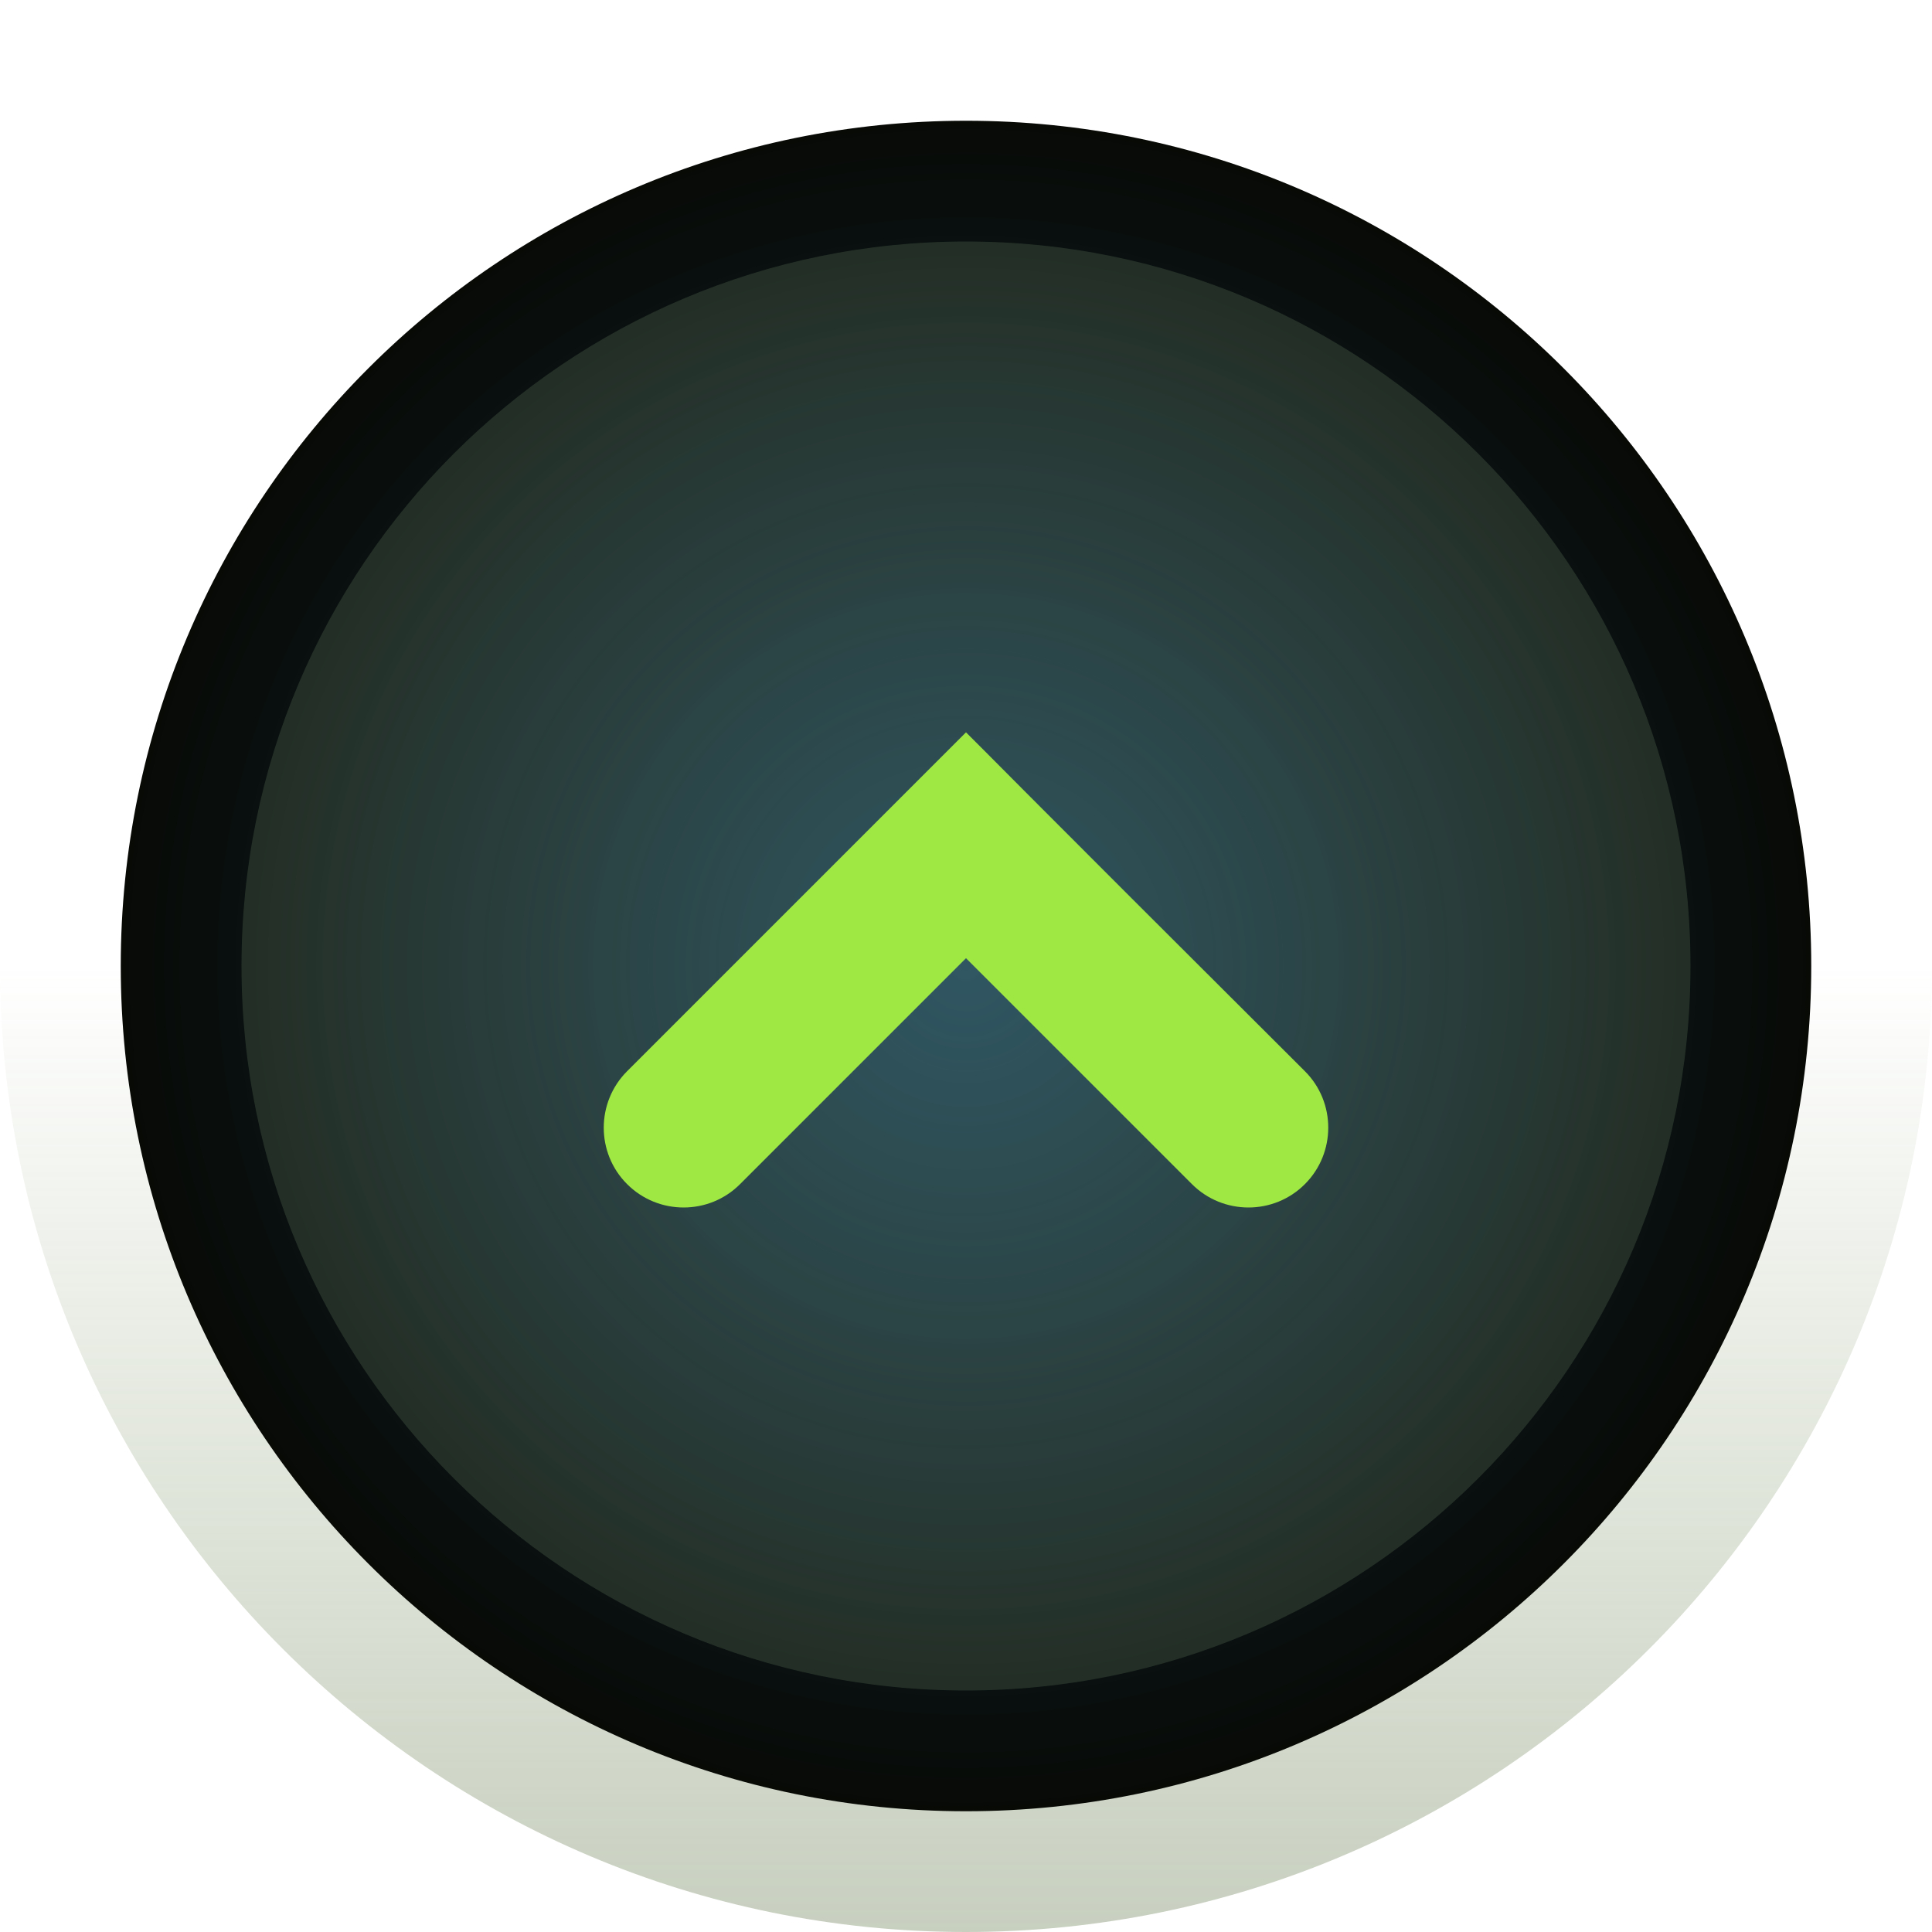
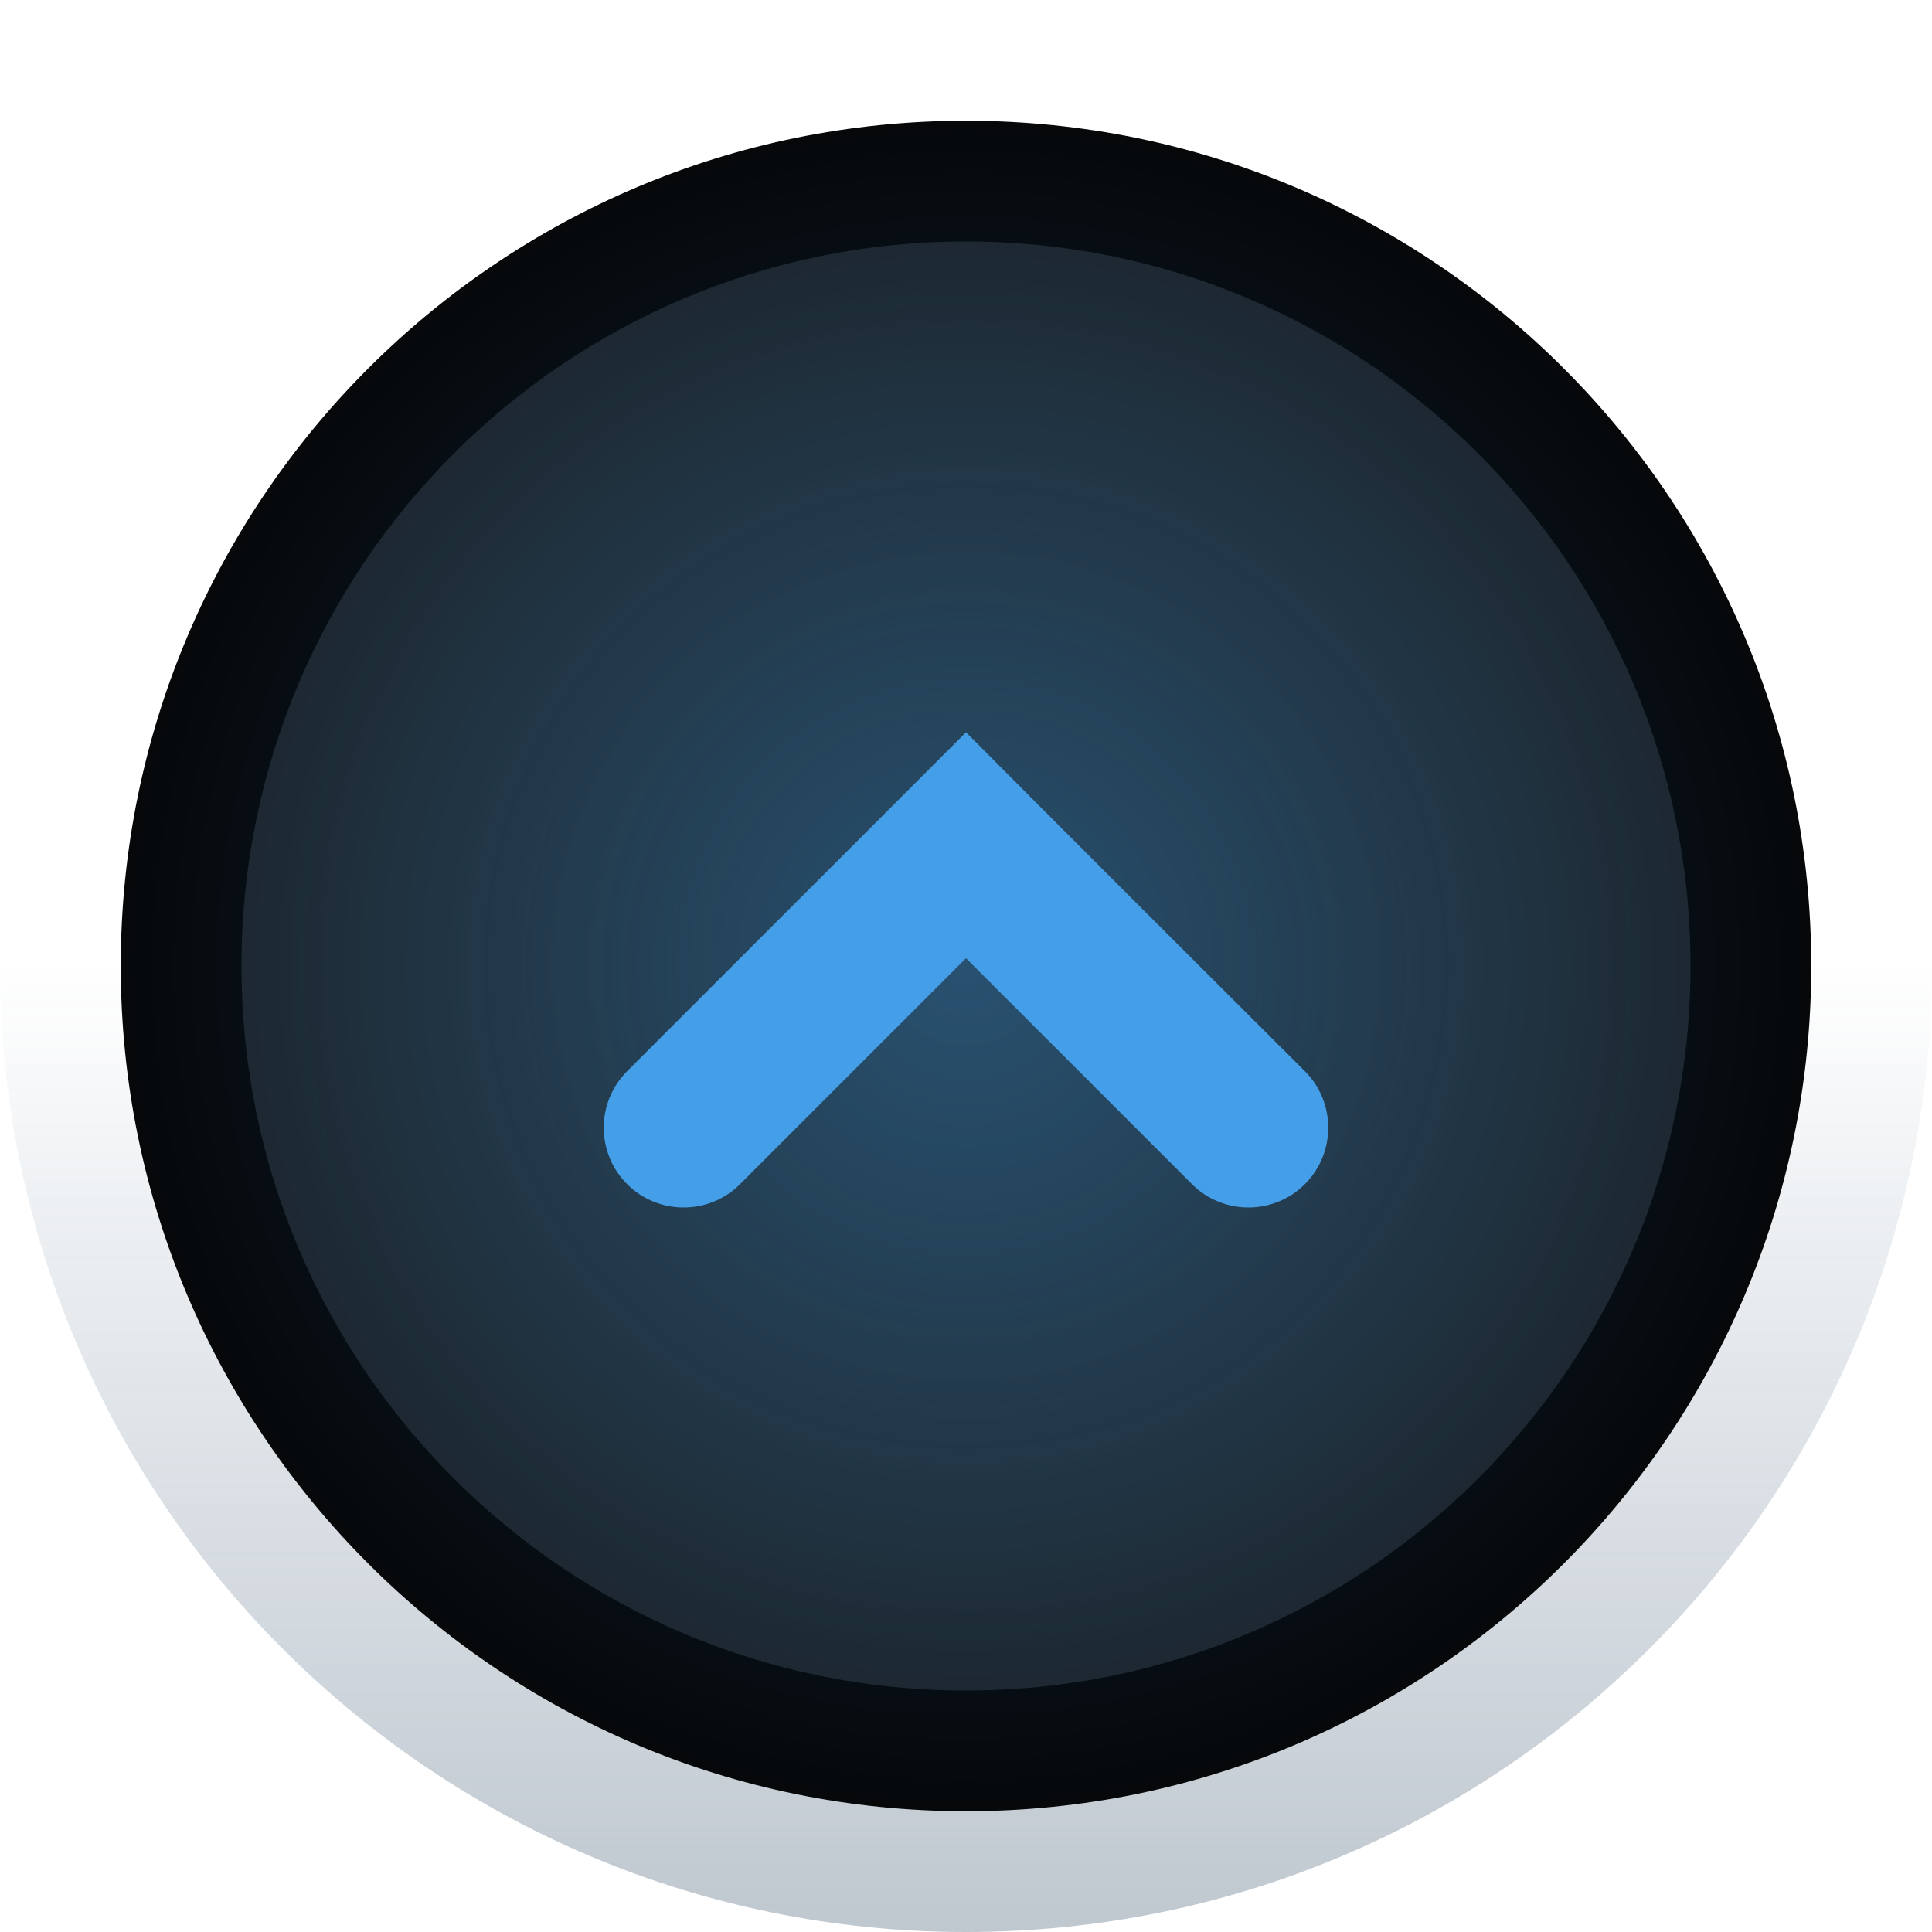
<svg xmlns="http://www.w3.org/2000/svg" xmlns:xlink="http://www.w3.org/1999/xlink" width="16" height="16" id="svg4306" version="1.1">
  <defs id="defs4308">
    <linearGradient id="linearGradient4892">
-       <stop style="stop-color:#3a422f;stop-opacity:1;" offset="0" id="stop4894" />
-       <stop style="stop-color:#242a1d;stop-opacity:1;" offset="1" id="stop4896" />
+       <stop style="stop-color:#2f3a42;stop-opacity:1;" offset="0" id="stop4894" />
+       <stop style="stop-color:#1d242a;stop-opacity:1;" offset="1" id="stop4896" />
    </linearGradient>
    <linearGradient id="linearGradient4882">
-       <stop style="stop-color:#849572;stop-opacity:1;" offset="0" id="stop4884" />
-       <stop style="stop-color:#7c9561;stop-opacity:0;" offset="1" id="stop4886" />
+       <stop style="stop-color:#728495;stop-opacity:1;" offset="0" id="stop4884" />
+       <stop style="stop-color:#617c95;stop-opacity:0;" offset="1" id="stop4886" />
    </linearGradient>
    <linearGradient xlink:href="#linearGradient4882" id="linearGradient4888" x1="8" y1="16" x2="8" y2="8" gradientUnits="userSpaceOnUse" />
    <radialGradient xlink:href="#linearGradient4892" id="radialGradient4900" cx="8" cy="8" fx="8" fy="8" r="6" gradientUnits="userSpaceOnUse" />
    <radialGradient xlink:href="#linearGradient3943" id="radialGradient3949" cx="8" cy="8" fx="8" fy="8" r="7" gradientUnits="userSpaceOnUse" />
    <linearGradient id="linearGradient3943">
      <stop style="stop-color:#1787dc;stop-opacity:1;" offset="0" id="stop3945" />
      <stop style="stop-color:#1787dc;stop-opacity:0;" offset="1" id="stop3947" />
    </linearGradient>
    <radialGradient r="7" fy="8" fx="8" cy="8" cx="8" gradientUnits="userSpaceOnUse" id="radialGradient3791" xlink:href="#linearGradient3943" />
  </defs>
  <g id="layer1" transform="translate(0,-1036.362)">
    <path style="fill:url(#linearGradient4888);fill-opacity:1;stroke:#000000;stroke-width:0;stroke-linejoin:miter;stroke-miterlimit:4;stroke-opacity:1;stroke-dasharray:none;opacity:0.45" id="path4878" d="m 16,8 c 0,4.418 -3.582,8 -8,8 C 3.582,16 0,12.418 0,8 0,3.582 3.582,0 8,0 c 4.418,0 8,3.582 8,8 z" transform="translate(0,1036.362)" />
-     <path style="fill:#080a06;fill-opacity:1;stroke:#000000;stroke-width:0;stroke-linejoin:miter;stroke-miterlimit:4;stroke-opacity:1;stroke-dasharray:none" id="path4880" d="m 15,8 c 0,3.866 -3.134,7 -7,7 C 4.134,15 1,11.866 1,8 1,4.134 4.134,1 8,1 c 3.866,0 7,3.134 7,7 z" transform="translate(0,1036.362)" />
+     <path style="fill:#06080a;fill-opacity:1;stroke:#000000;stroke-width:0;stroke-linejoin:miter;stroke-miterlimit:4;stroke-opacity:1;stroke-dasharray:none" id="path4880" d="m 15,8 c 0,3.866 -3.134,7 -7,7 C 4.134,15 1,11.866 1,8 1,4.134 4.134,1 8,1 c 3.866,0 7,3.134 7,7 z" transform="translate(0,1036.362)" />
    <path style="fill:url(#radialGradient4900);fill-opacity:1;stroke:#000000;stroke-width:0;stroke-linejoin:miter;stroke-miterlimit:4;stroke-opacity:1;stroke-dasharray:none" id="path4890" d="m 14,8 c 0,3.314 -2.686,6 -6,6 C 4.686,14 2,11.314 2,8 2,4.686 4.686,2 8,2 c 3.314,0 6,2.686 6,6 z" transform="translate(0,1036.362)" />
    <path transform="translate(0,1036.362)" style="opacity:0.3;fill:url(#radialGradient3791);fill-opacity:1;stroke:#000000;stroke-width:0;stroke-linejoin:miter;stroke-miterlimit:4;stroke-opacity:1;stroke-dasharray:none" id="path3941" d="M 15,8 A 7,7 0 1 1 1,8 7,7 0 1 1 15,8 z" />
-     <g transform="matrix(0.75,0,0,0.7500001,2,1037.362)" id="layer1-9" style="fill:#9fe844;fill-opacity:1">
-       <path style="color:#bebebe;fill:#9fe844;fill-opacity:1;fill-rule:nonzero;stroke:none;stroke-width:1;marker:none;visibility:visible;display:inline;overflow:visible;enable-background:accumulate" id="path3039" d="M 6.753,8 4.258,10.495 c -0.344,0.344 -0.344,0.904 0,1.247 0.344,0.344 0.904,0.344 1.247,0 L 8,9.247 10.495,11.742 c 0.344,0.344 0.904,0.344 1.247,0 0.344,-0.344 0.344,-0.904 0,-1.247 C 8.55,7.313 8.113,6.863 8,6.753 z" />
+     <g transform="matrix(0.75,0,0,0.7500001,2,1037.362)" id="layer1-9" style="fill:#449fe8;fill-opacity:1">
+       <path style="color:#bebebe;fill:#449fe8;fill-opacity:1;fill-rule:nonzero;stroke:none;stroke-width:1;marker:none;visibility:visible;display:inline;overflow:visible;enable-background:accumulate" id="path3039" d="M 6.753,8 4.258,10.495 c -0.344,0.344 -0.344,0.904 0,1.247 0.344,0.344 0.904,0.344 1.247,0 L 8,9.247 10.495,11.742 c 0.344,0.344 0.904,0.344 1.247,0 0.344,-0.344 0.344,-0.904 0,-1.247 C 8.55,7.313 8.113,6.863 8,6.753 z" />
    </g>
  </g>
</svg>
